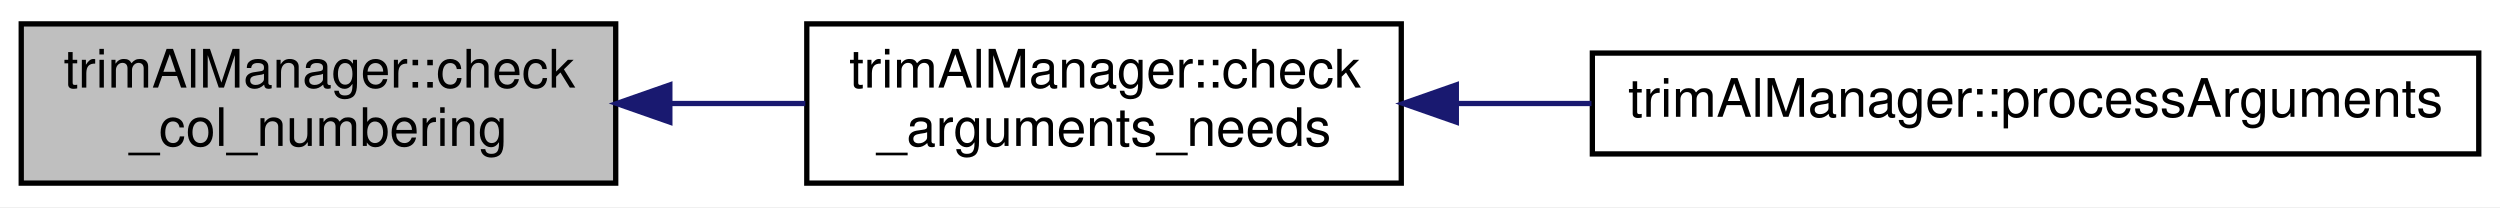
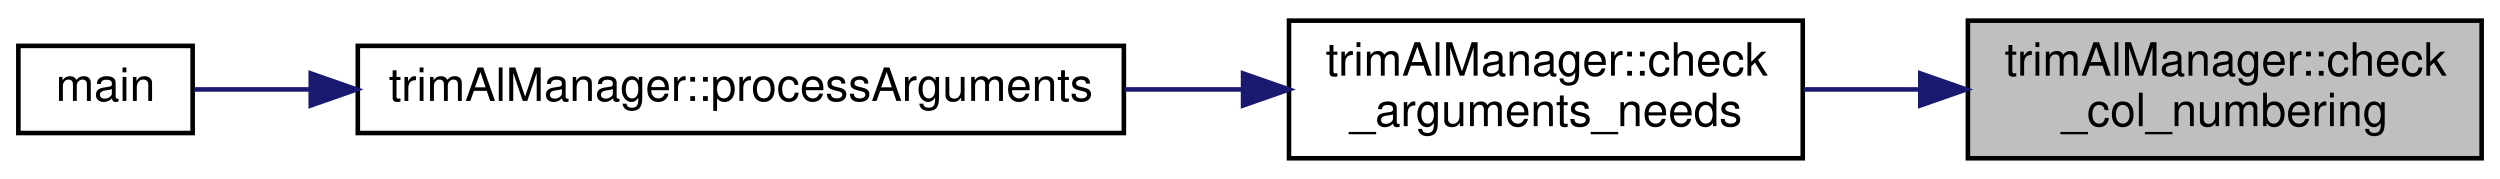
- <svg xmlns="http://www.w3.org/2000/svg" xmlns:xlink="http://www.w3.org/1999/xlink" width="471pt" height="39pt" viewBox="0.00 0.00 471.00 39.00">
+ <svg xmlns="http://www.w3.org/2000/svg" xmlns:xlink="http://www.w3.org/1999/xlink" width="545pt" height="39pt" viewBox="0.00 0.00 545.00 39.00">
  <g id="graph0" class="graph" transform="scale(1 1) rotate(0) translate(4 35)">
-     <polygon fill="white" stroke="none" points="-4,4 -4,-35 467,-35 467,4 -4,4" />
+     <polygon fill="#ffffff" stroke="transparent" points="-4,4 -4,-35 541,-35 541,4 -4,4" />
    <g id="node1" class="node">
-       <polygon fill="#bfbfbf" stroke="black" points="0,-0.5 0,-30.5 112,-30.5 112,-0.5 0,-0.5" />
-       <text text-anchor="start" x="8" y="-18.5" font-family="Helvetica,sans-Serif" font-size="10.00">trimAlManager::check</text>
-       <text text-anchor="middle" x="56" y="-7.5" font-family="Helvetica,sans-Serif" font-size="10.00">_col_numbering</text>
+       <g id="a_node1">
+         <a xlink:title="Method to check if column numbering makes sense based on the functionality asked.">
+           <polygon fill="#bfbfbf" stroke="#000000" points="425,-.5 425,-30.5 537,-30.5 537,-.5 425,-.5" />
+           <text text-anchor="start" x="433" y="-18.5" font-family="Helvetica,sans-Serif" font-size="10.00" fill="#000000">trimAlManager::check</text>
+           <text text-anchor="middle" x="481" y="-7.5" font-family="Helvetica,sans-Serif" font-size="10.00" fill="#000000">_col_numbering</text>
+         </a>
+       </g>
    </g>
    <g id="node2" class="node">
      <g id="a_node2">
        <a xlink:href="classtrim_al_manager.html#a3f325b806727751394adb829d97b35f1" target="_top" xlink:title="Method that checks dependencies between arguments. Take in mind that dependencies may be between mult...">
-           <polygon fill="white" stroke="black" points="148,-0.5 148,-30.5 260,-30.5 260,-0.5 148,-0.5" />
-           <text text-anchor="start" x="156" y="-18.5" font-family="Helvetica,sans-Serif" font-size="10.00">trimAlManager::check</text>
-           <text text-anchor="middle" x="204" y="-7.5" font-family="Helvetica,sans-Serif" font-size="10.00">_arguments_needs</text>
+           <polygon fill="#ffffff" stroke="#000000" points="277,-.5 277,-30.5 389,-30.5 389,-.5 277,-.5" />
+           <text text-anchor="start" x="285" y="-18.5" font-family="Helvetica,sans-Serif" font-size="10.00" fill="#000000">trimAlManager::check</text>
+           <text text-anchor="middle" x="333" y="-7.5" font-family="Helvetica,sans-Serif" font-size="10.00" fill="#000000">_arguments_needs</text>
        </a>
      </g>
    </g>
    <g id="edge1" class="edge">
-       <path fill="none" stroke="midnightblue" d="M122.41,-15.5C130.865,-15.5 139.457,-15.5 147.726,-15.5" />
-       <polygon fill="midnightblue" stroke="midnightblue" points="122.196,-12 112.196,-15.5 122.196,-19 122.196,-12" />
+       <path fill="none" stroke="#191970" d="M414.442,-15.5C406.016,-15.5 397.461,-15.5 389.218,-15.5" />
+       <polygon fill="#191970" stroke="#191970" points="414.625,-19 424.625,-15.5 414.625,-12 414.625,-19" />
    </g>
    <g id="node3" class="node">
      <g id="a_node3">
        <a xlink:href="classtrim_al_manager.html#a748b08a1ec5cd214de804ed0d4234a6e" target="_top" xlink:title="Method to process the information obtained by trimAlManager::parseArguments It checks for argument in...">
-           <polygon fill="white" stroke="black" points="296,-6 296,-25 463,-25 463,-6 296,-6" />
-           <text text-anchor="middle" x="379.5" y="-13" font-family="Helvetica,sans-Serif" font-size="10.00">trimAlManager::processArguments</text>
+           <polygon fill="#ffffff" stroke="#000000" points="74,-6 74,-25 241,-25 241,-6 74,-6" />
+           <text text-anchor="middle" x="157.5" y="-13" font-family="Helvetica,sans-Serif" font-size="10.00" fill="#000000">trimAlManager::processArguments</text>
        </a>
      </g>
    </g>
    <g id="edge2" class="edge">
-       <path fill="none" stroke="midnightblue" d="M270.636,-15.5C278.87,-15.5 287.376,-15.5 295.829,-15.5" />
-       <polygon fill="midnightblue" stroke="midnightblue" points="270.374,-12 260.374,-15.5 270.373,-19 270.374,-12" />
+       <path fill="none" stroke="#191970" d="M266.885,-15.5C258.469,-15.5 249.77,-15.5 241.124,-15.5" />
+       <polygon fill="#191970" stroke="#191970" points="266.988,-19 276.988,-15.5 266.988,-12 266.988,-19" />
+     </g>
+     <g id="node4" class="node">
+       <g id="a_node4">
+         <a xlink:href="trim_al_main_8cpp.html#a0ddf1224851353fc92bfbff6f499fa97" target="_top" xlink:title=" ">
+           <polygon fill="#ffffff" stroke="#000000" points="0,-6 0,-25 38,-25 38,-6 0,-6" />
+           <text text-anchor="middle" x="19" y="-13" font-family="Helvetica,sans-Serif" font-size="10.00" fill="#000000">main</text>
+         </a>
+       </g>
+     </g>
+     <g id="edge3" class="edge">
+       <path fill="none" stroke="#191970" d="M63.699,-15.5C54.273,-15.5 45.545,-15.5 38.349,-15.5" />
+       <polygon fill="#191970" stroke="#191970" points="63.739,-19 73.739,-15.5 63.739,-12 63.739,-19" />
    </g>
  </g>
</svg>
